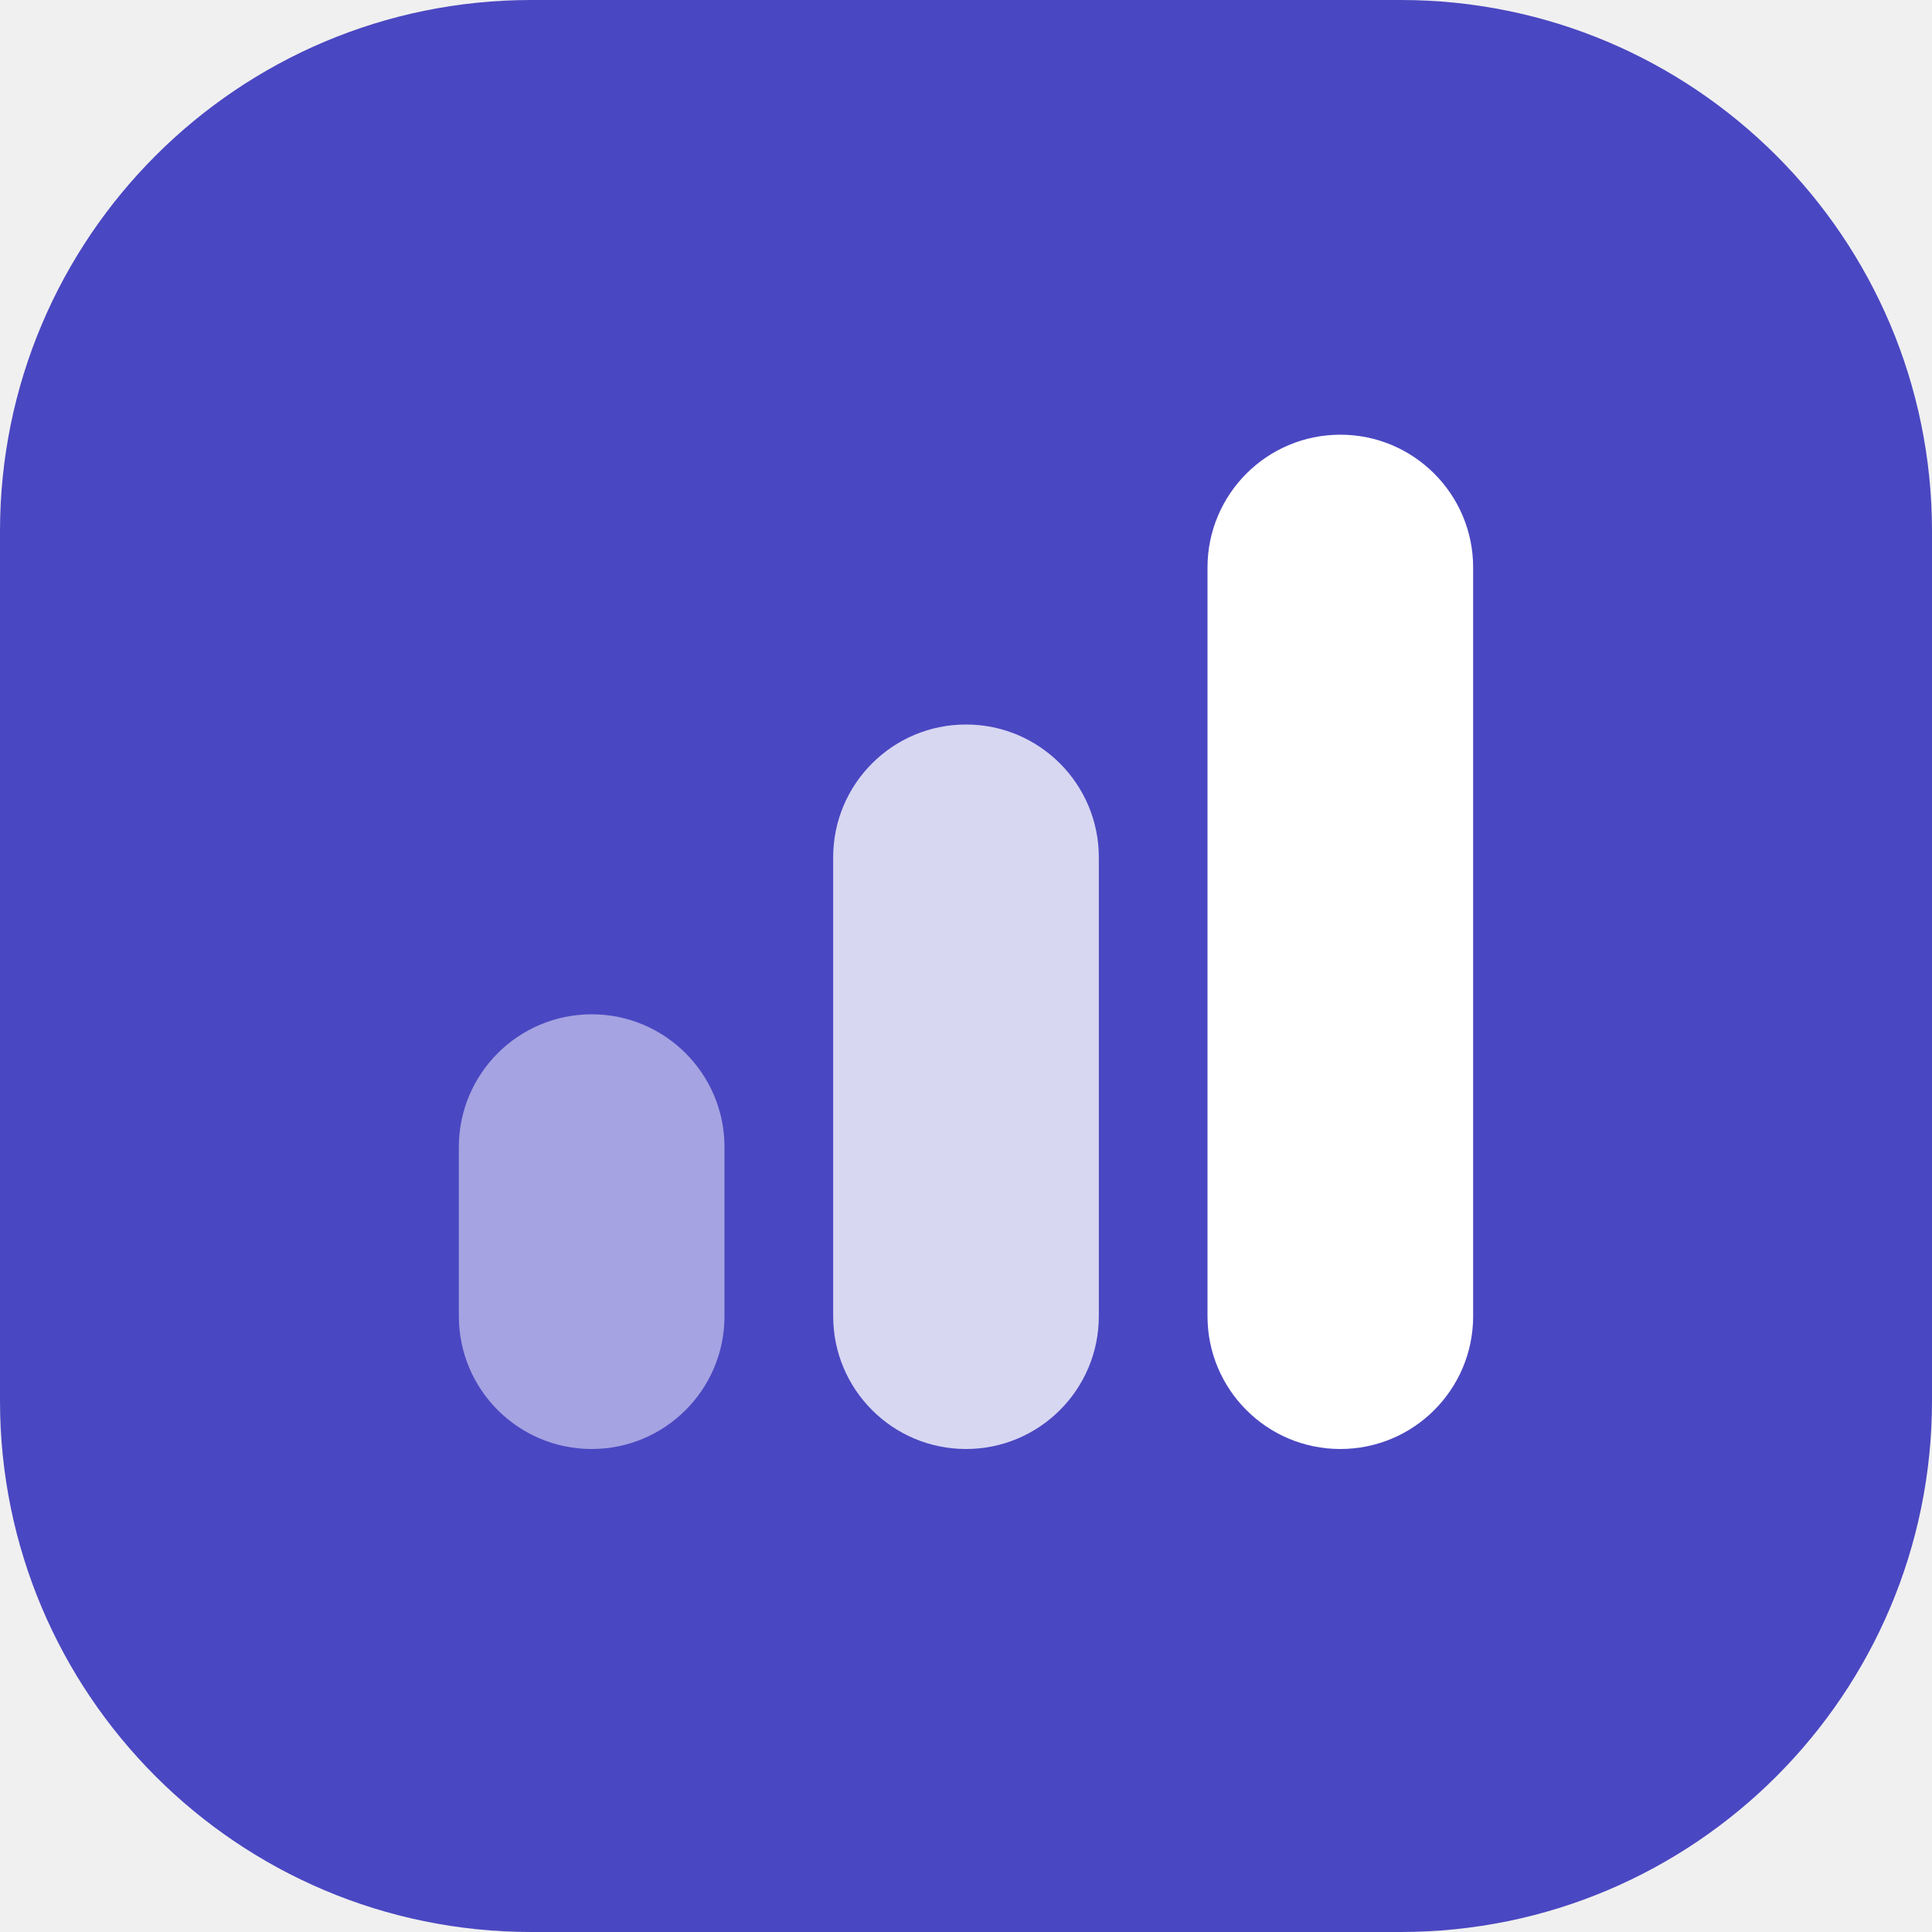
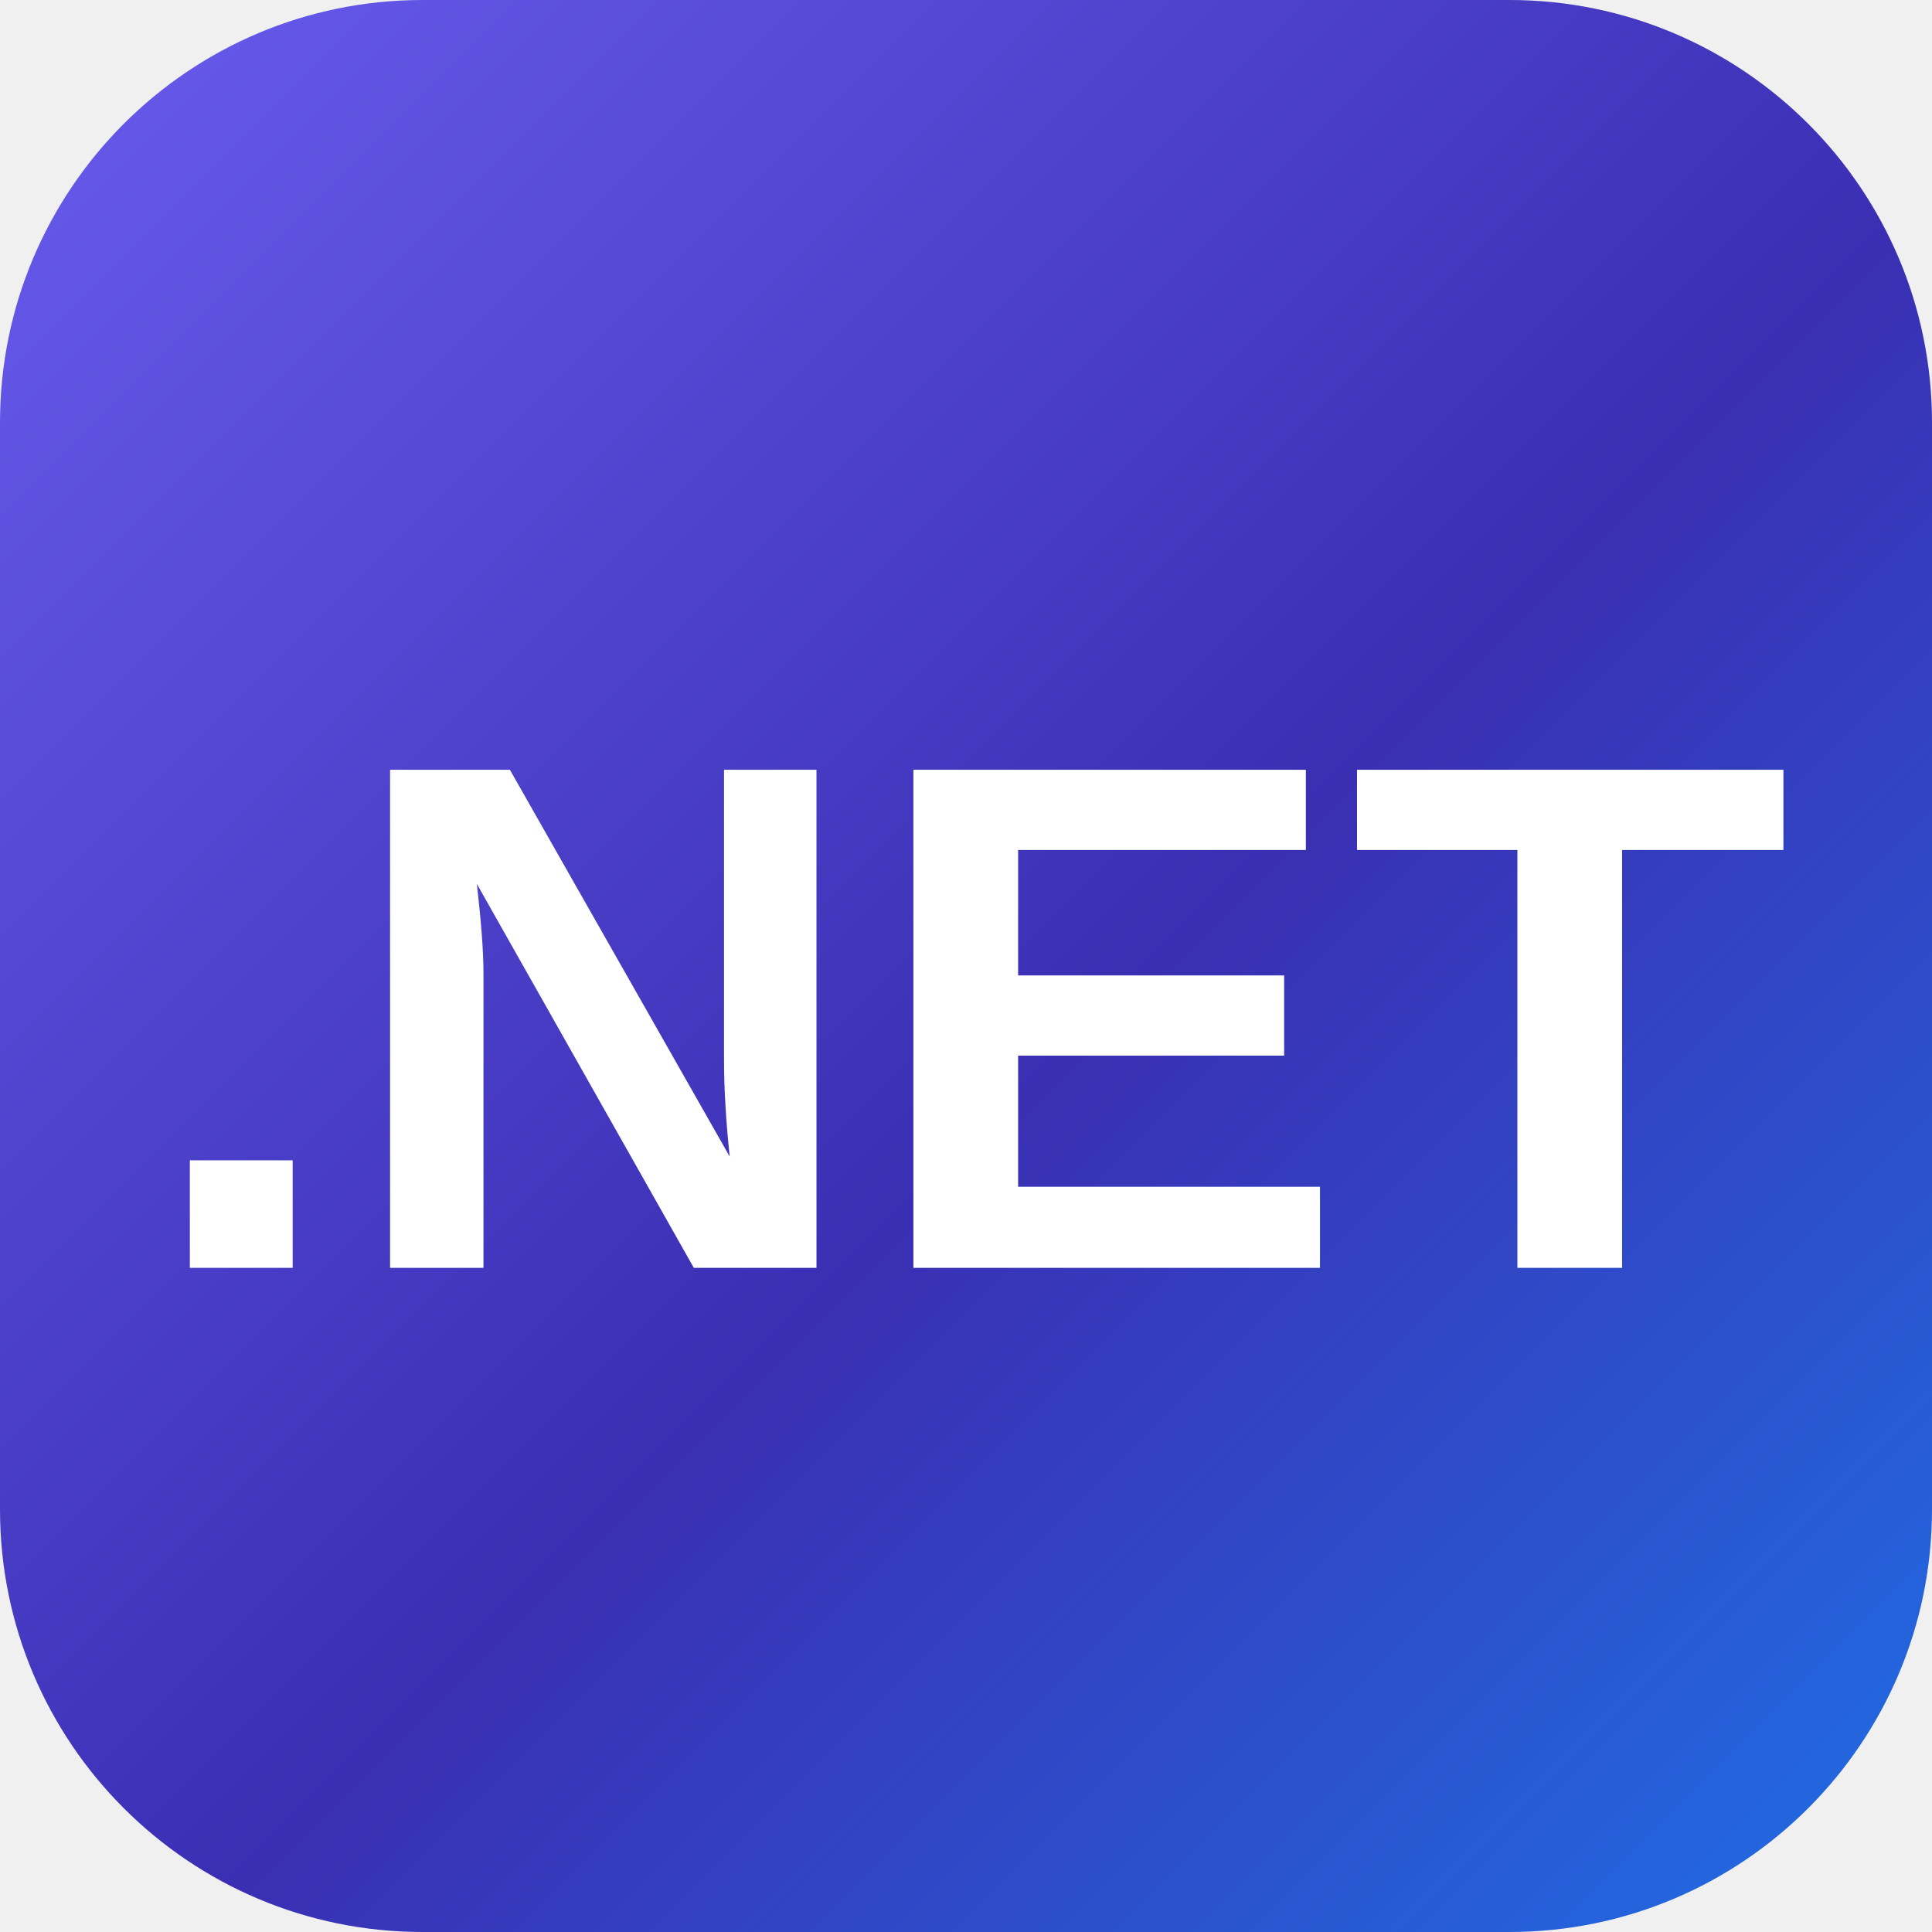
- <svg xmlns="http://www.w3.org/2000/svg" viewBox="0 0 40 40" width="40" height="40" role="img" aria-label="Academy">
-   <rect width="40" height="40" rx="11" fill="#4a47c2" />
-   <rect x="9.5" y="21" width="5.5" height="9" rx="2.75" fill="#fff" fill-opacity=".5" />
-   <rect x="17.25" y="15" width="5.5" height="15" rx="2.75" fill="#fff" fill-opacity=".78" />
-   <rect x="25" y="9" width="5.5" height="21" rx="2.75" fill="#fff" />
+ <svg xmlns="http://www.w3.org/2000/svg" viewBox="0 0 32 32">
+   <defs>
+     <linearGradient id="g" x1="0" y1="0" x2="1" y2="1">
+       <stop offset="0" stop-color="#6a5df0" />
+       <stop offset=".55" stop-color="#3a2fb3" />
+       <stop offset="1" stop-color="#1f6fe5" />
+     </linearGradient>
+   </defs>
+   <rect width="32" height="32" rx="7" fill="url(#g)" />
+   <text x="16" y="21" text-anchor="middle" font-family="Arial,Helvetica,sans-serif" font-size="12" font-weight="700" fill="#fff">.NET</text>
</svg>
